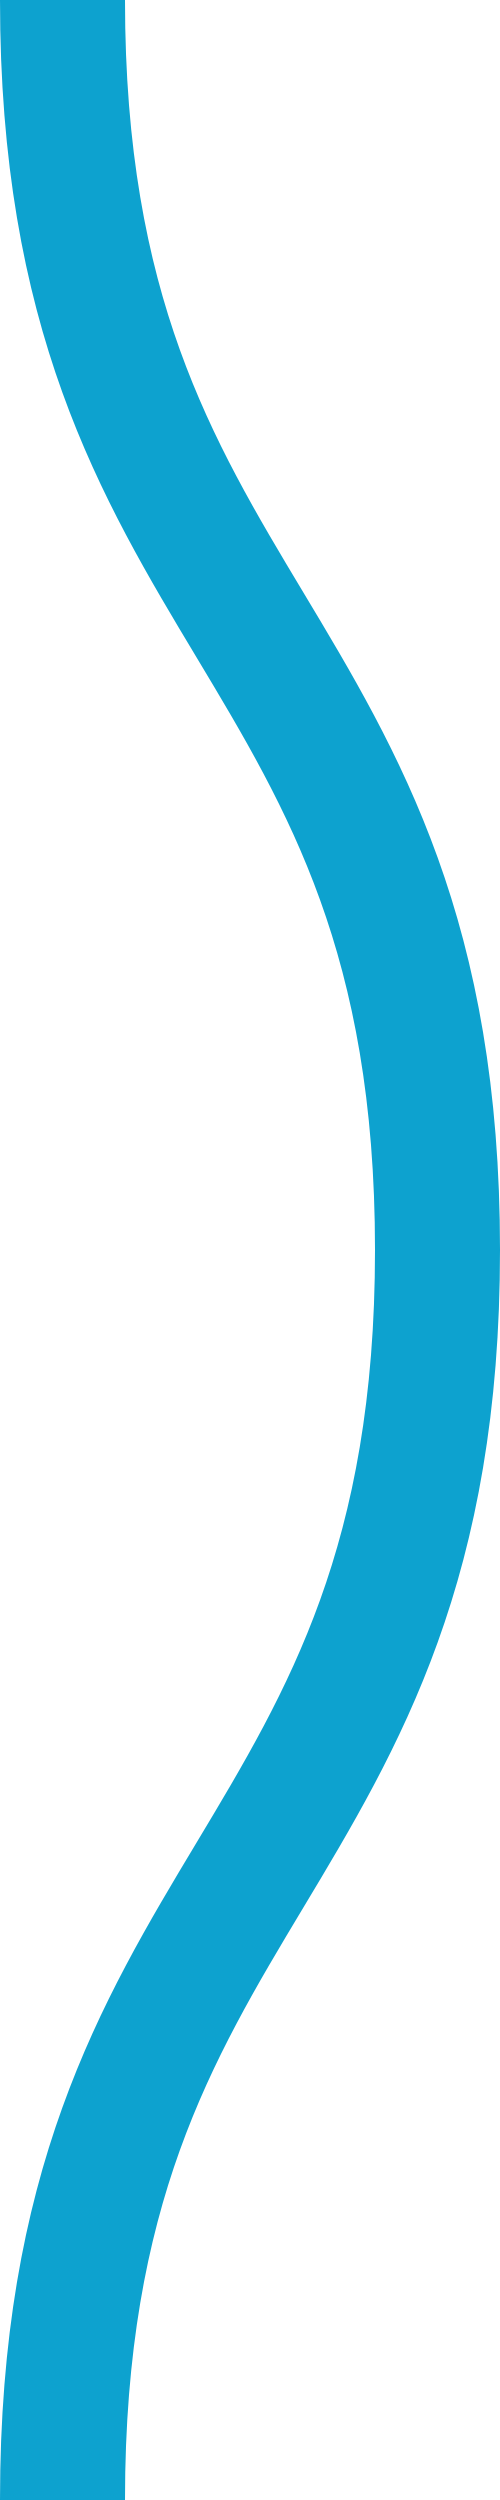
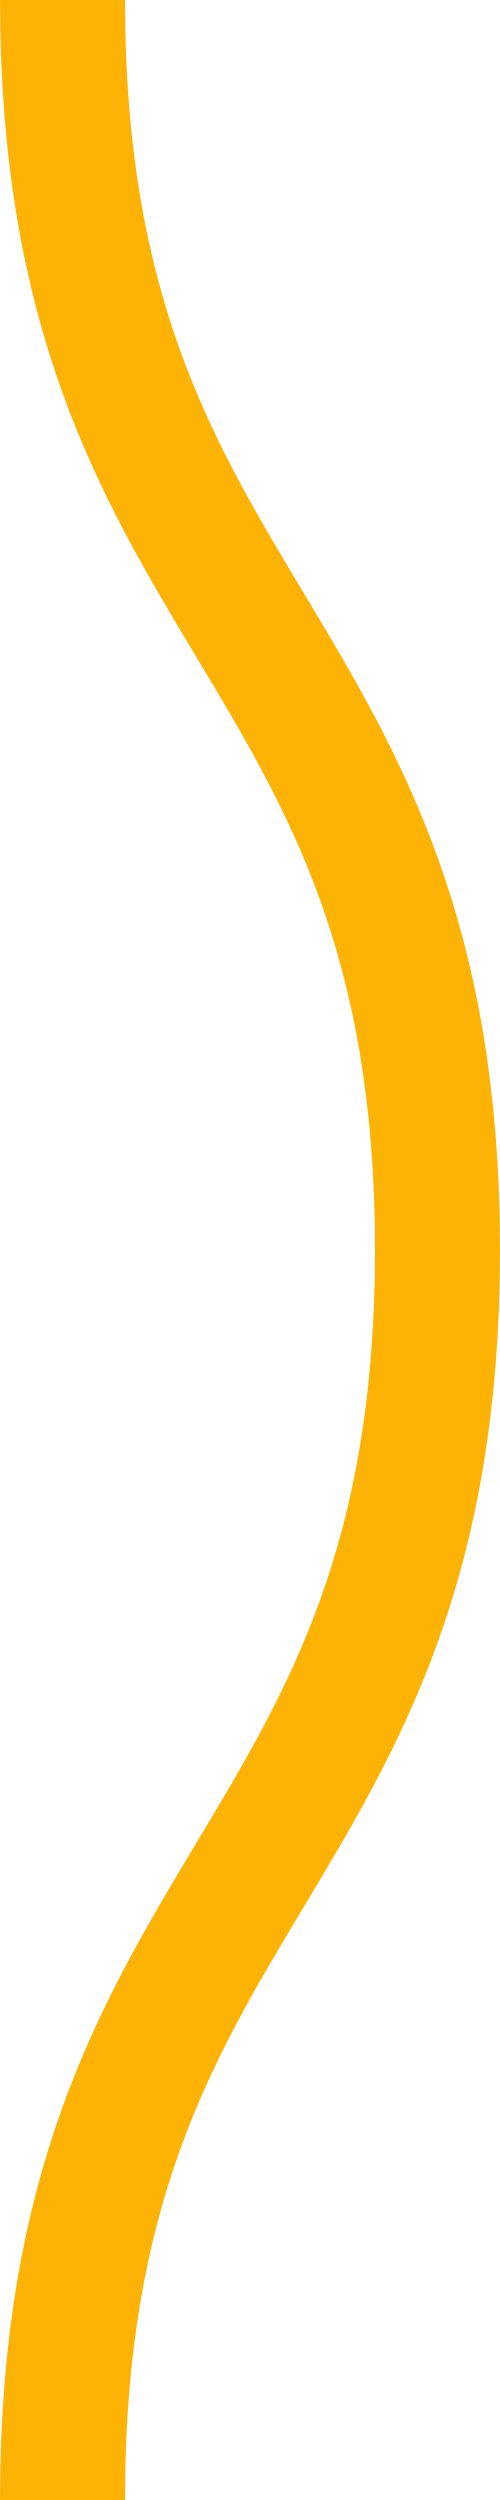
<svg xmlns="http://www.w3.org/2000/svg" viewBox="0 0 4 20">
-   <path fill="none" stroke="#0da2cf" stroke-width="1" class="st0" d="M0.5,0 c 0,5, 3,5, 3,10 s -3,5,-3,10 c 0,5, 3,5, 3,10 s -3,5,-3,10" />
+   <path fill="none" stroke="#fdb306" stroke-width="1" class="st0" d="M0.5,0 c 0,5, 3,5, 3,10 s -3,5,-3,10 c 0,5, 3,5, 3,10 s -3,5,-3,10" />
  <style type="text/css">
        .st0 {
            animation: shift 0.3s linear infinite;
        }
        @keyframes shift {
            from {
                transform: translateY(-20px);
            }
            to {
                transform: translateY(0);
            }
        }
        </style>
</svg>
